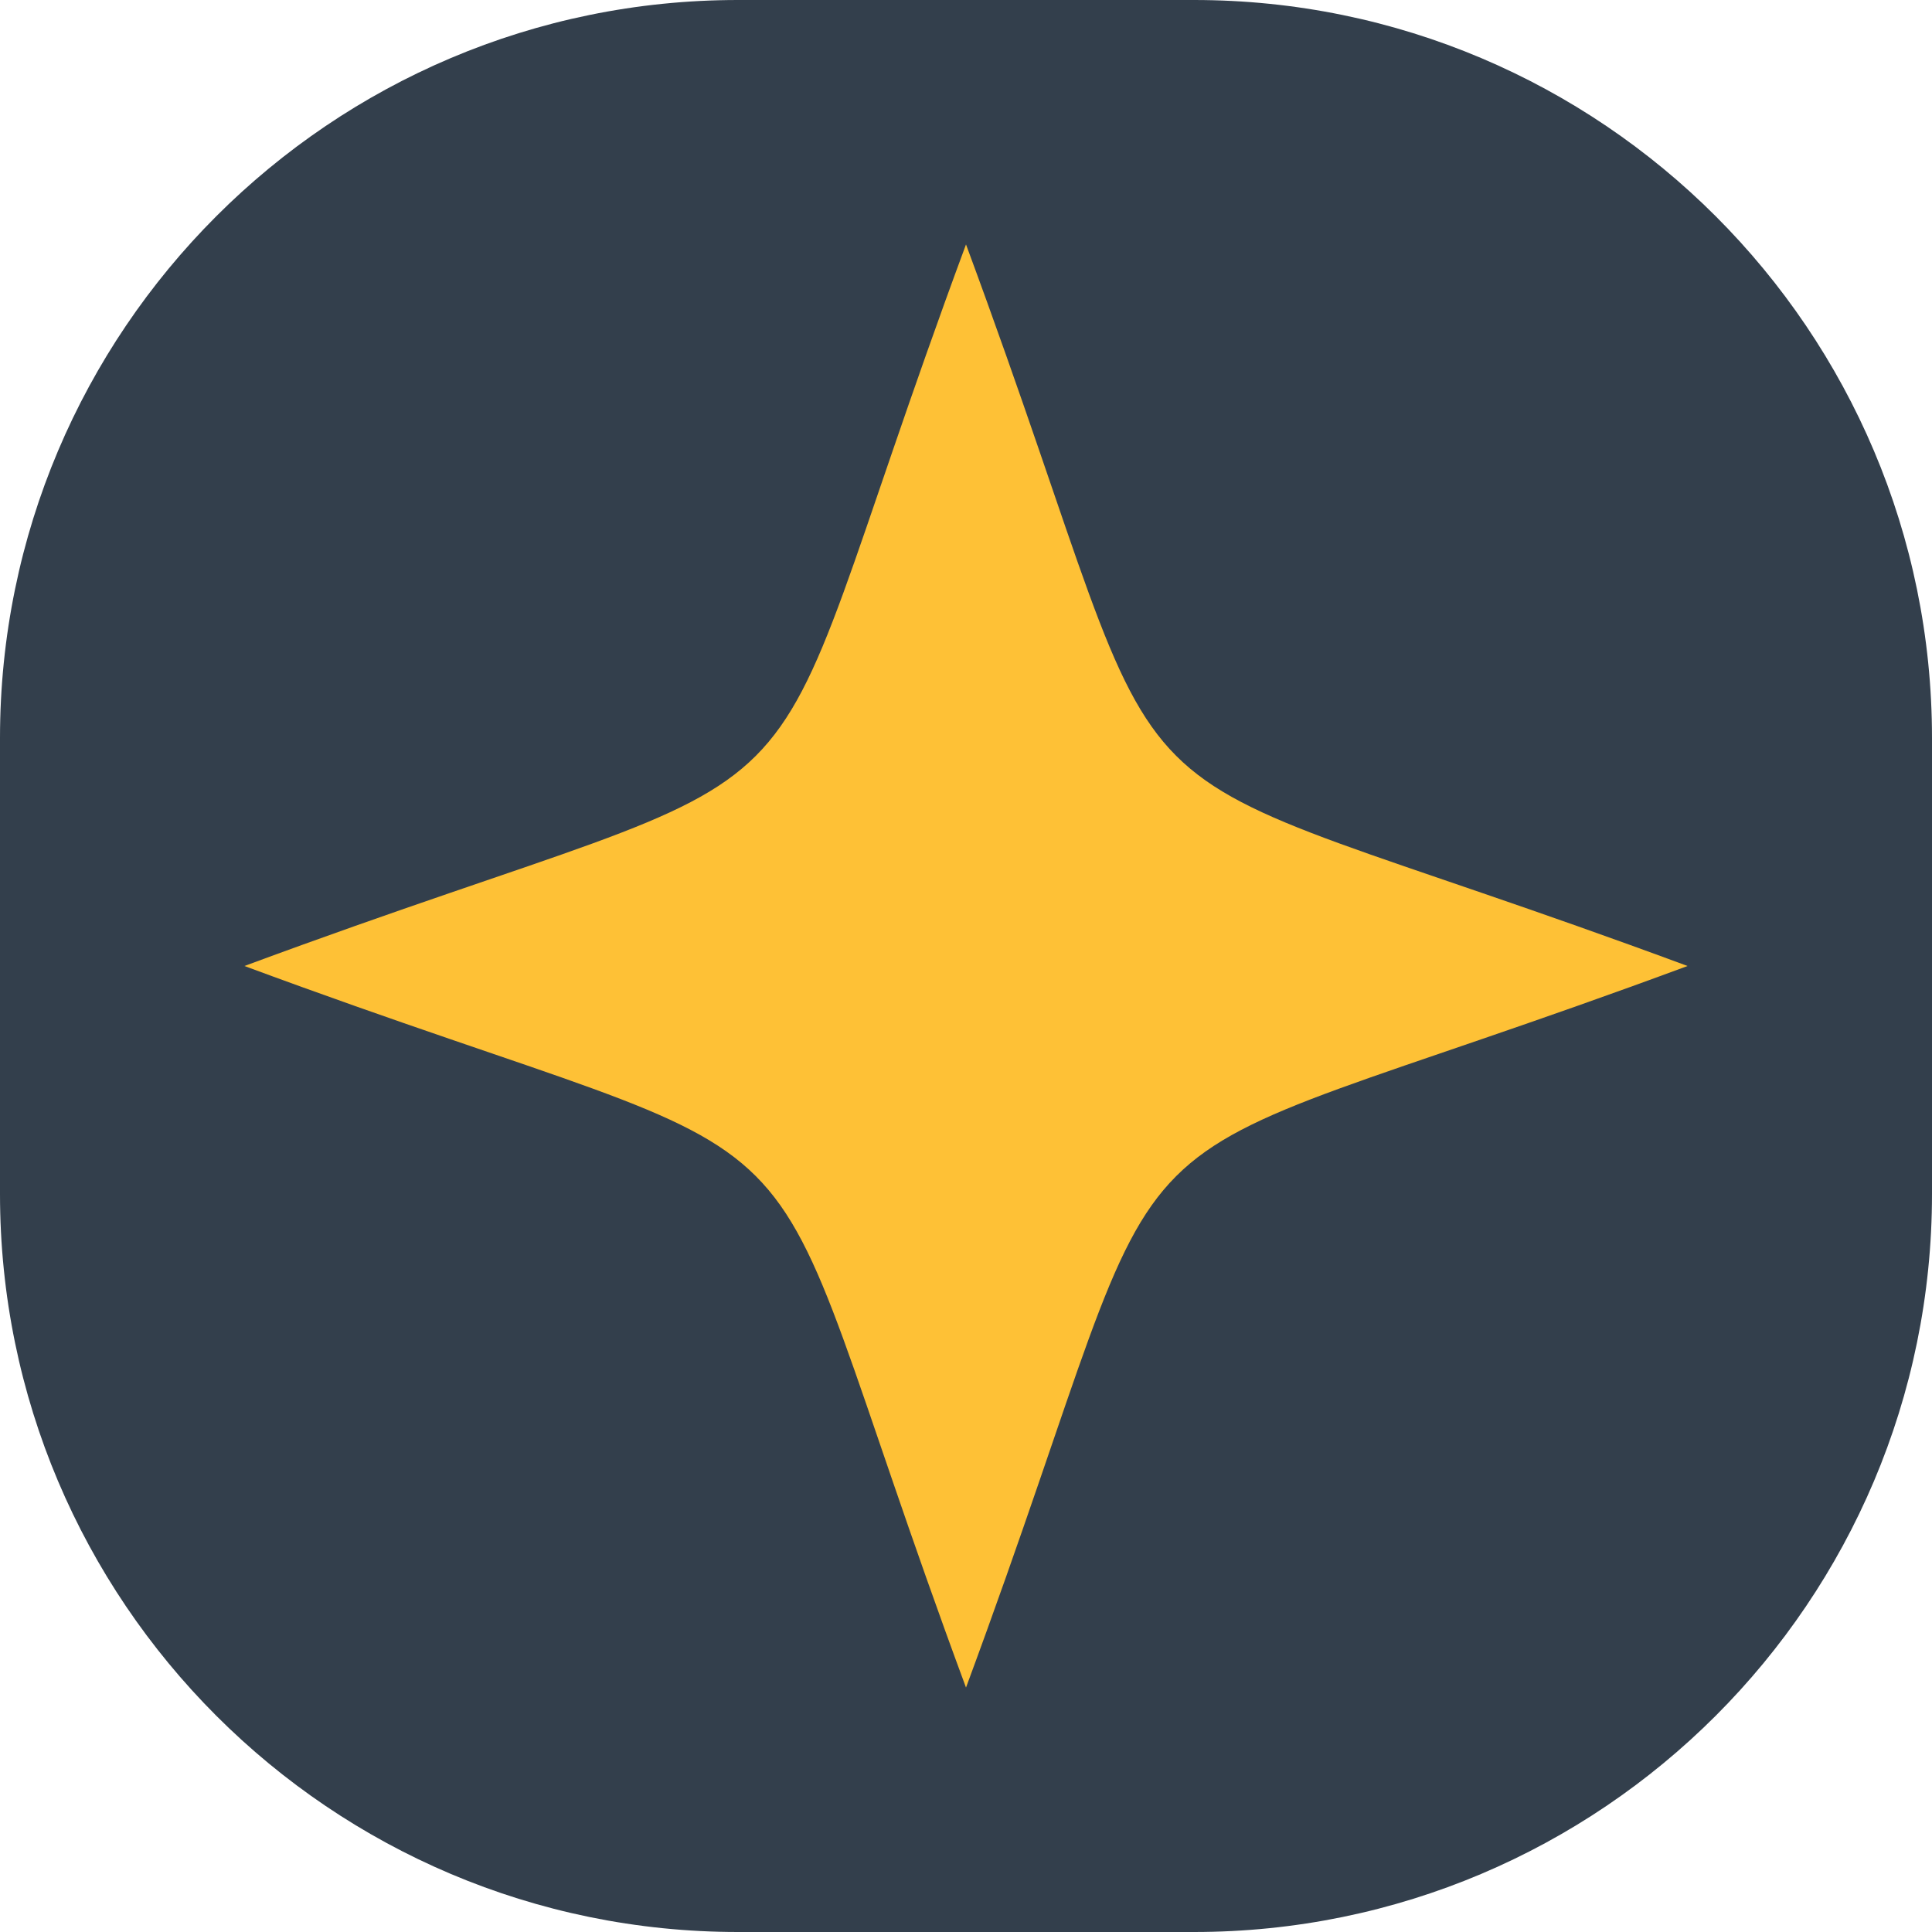
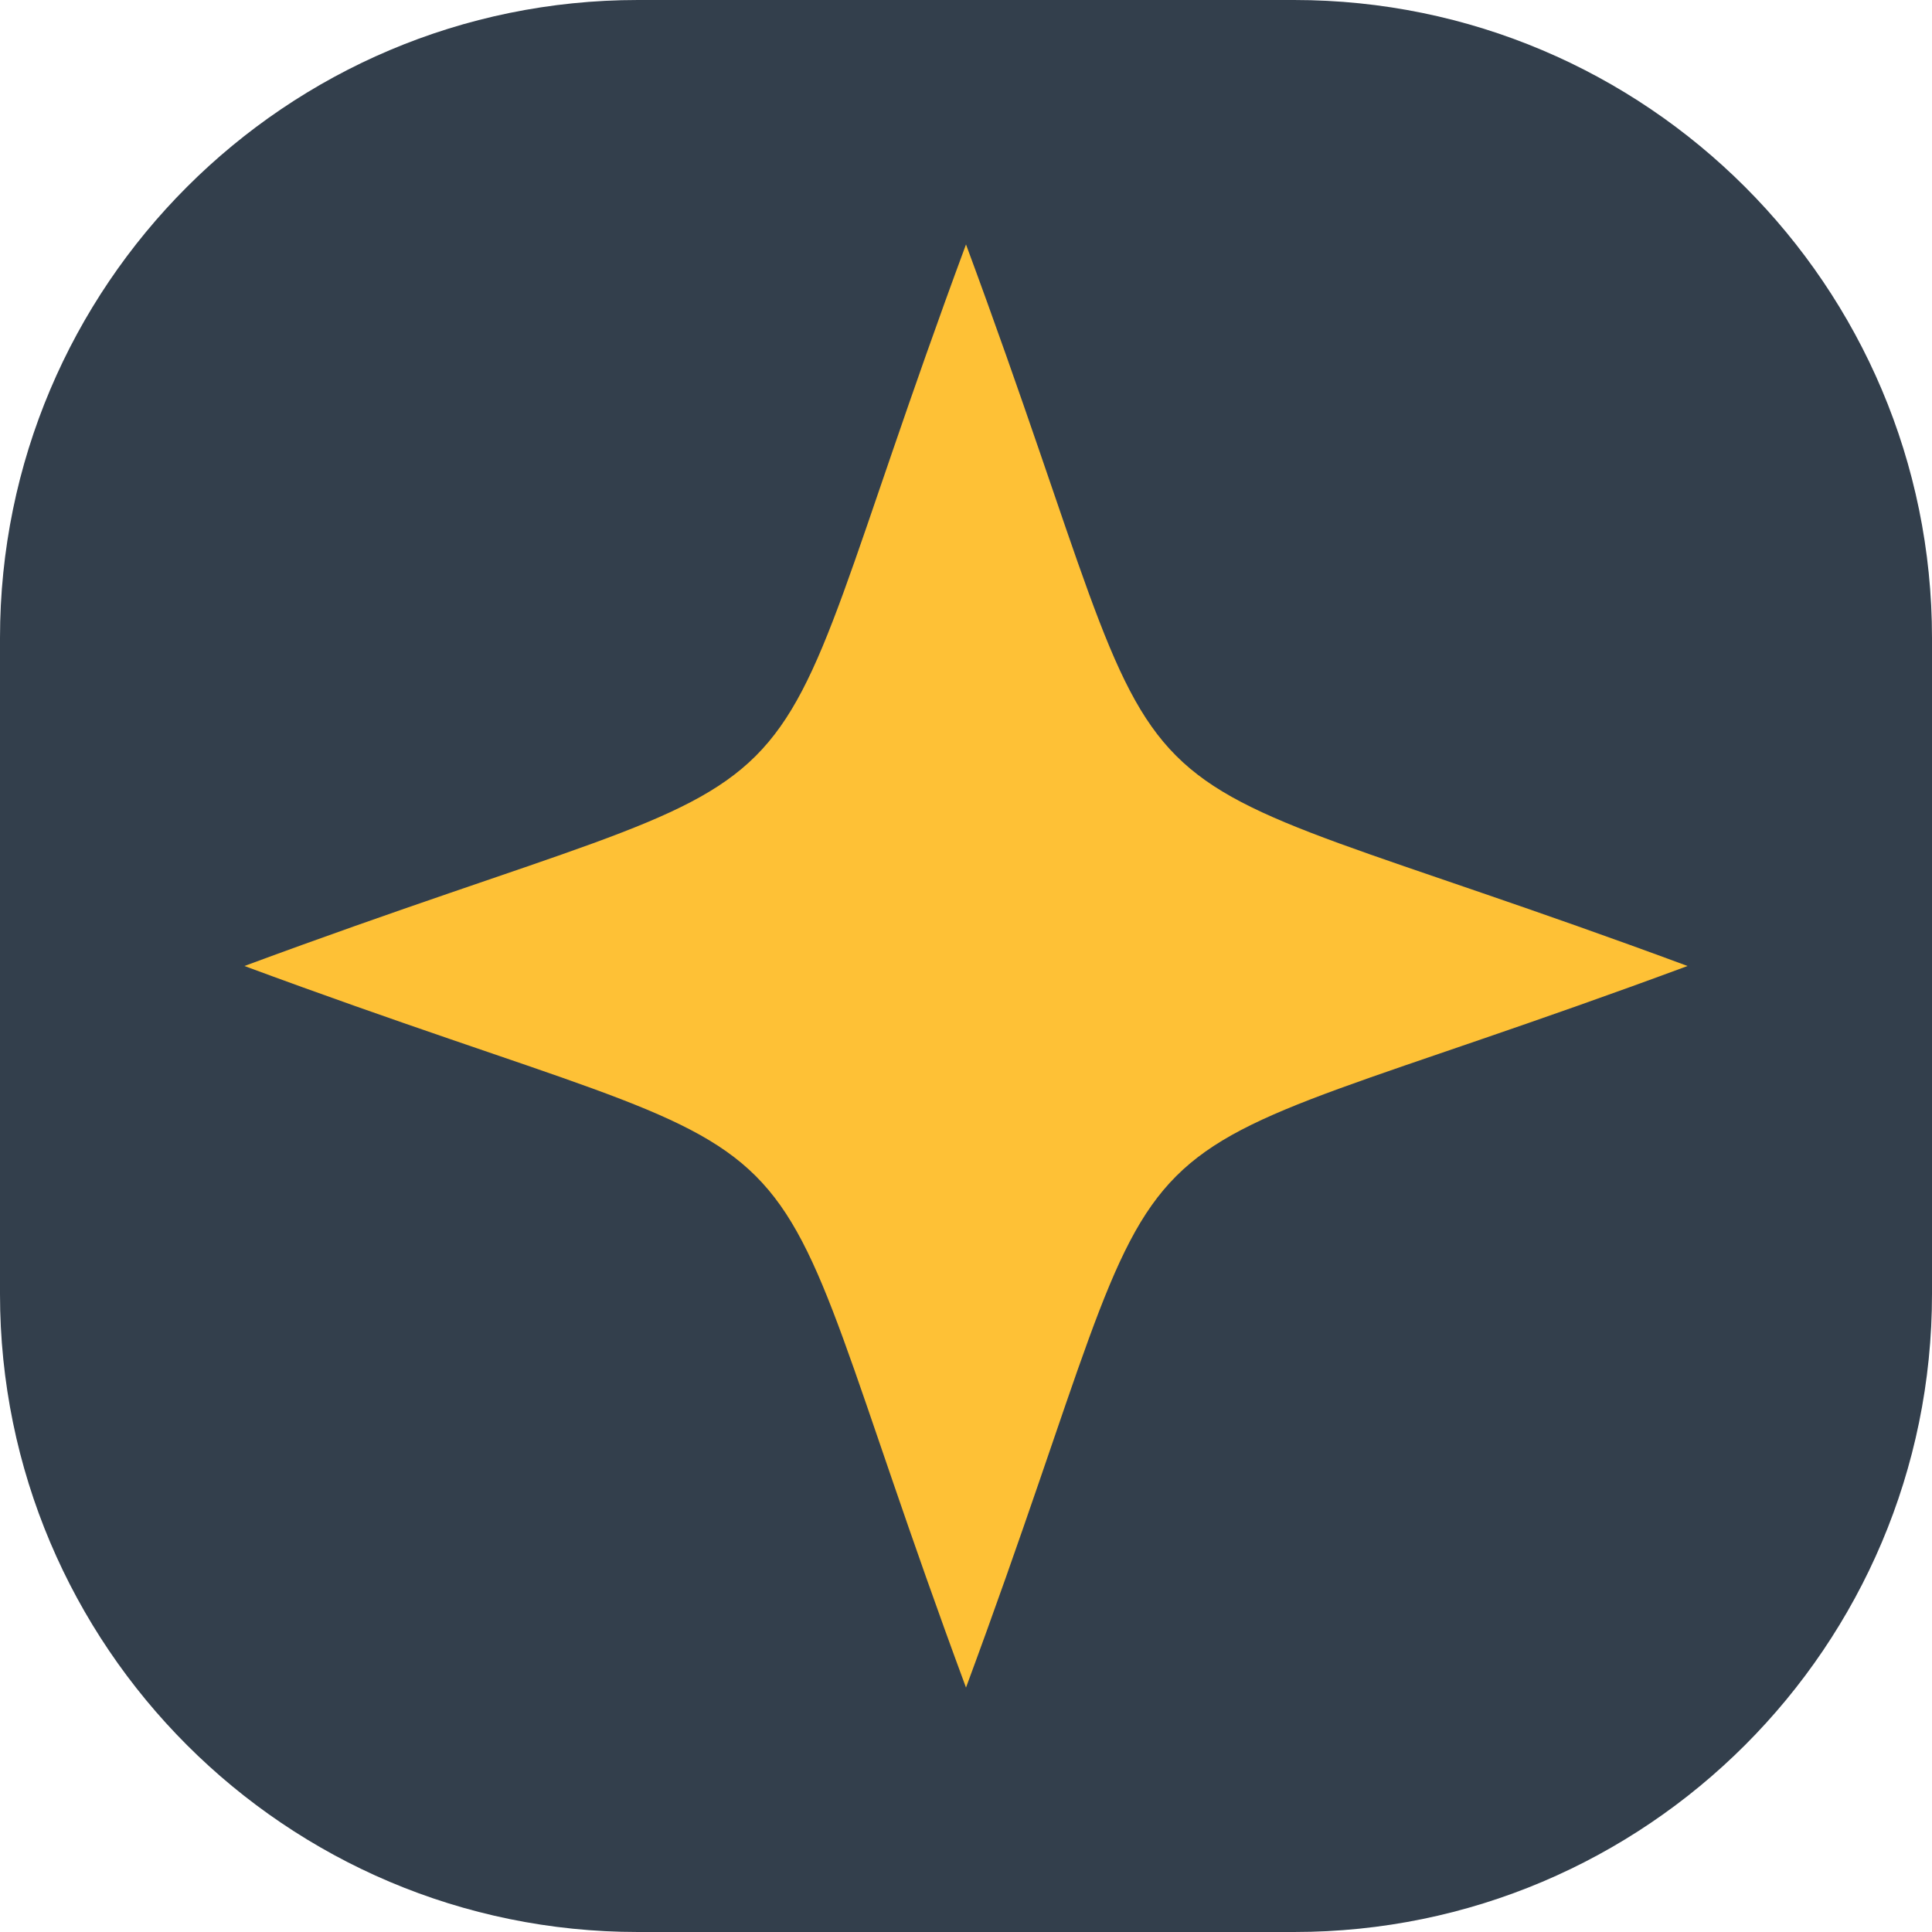
<svg xmlns="http://www.w3.org/2000/svg" clip-rule="evenodd" fill-rule="evenodd" stroke-linejoin="round" stroke-miterlimit="2" viewBox="0 0 209 209">
-   <path d="m209 79.838v49.324c0 44.064-35.774 79.838-79.838 79.838h-49.324c-44.064 0-79.838-35.774-79.838-79.838v-49.324c0-44.064 35.774-79.838 79.838-79.838h49.324c44.064 0 79.838 35.774 79.838 79.838z" fill="#333f4c" />
+   <path d="m209 69.011v70.978c0 38.088-30.923 69.011-69.011 69.011h-70.978c-38.088 0-69.011-30.923-69.011-69.011v-70.978c0-38.088 30.923-69.011 69.011-69.011h70.978c38.088 0 69.011 30.923 69.011 69.011z" fill="#333f4c" />
  <path d="m104.5 182.558c-25.559-69.014-9.048-52.499-78.058-78.058 69.01-25.563 52.499-9.048 78.058-78.058 25.563 69.01 9.044 52.495 78.058 78.058-69.014 25.559-52.495 9.044-78.058 78.058z" fill="#fec136" fill-rule="nonzero" />
</svg>
